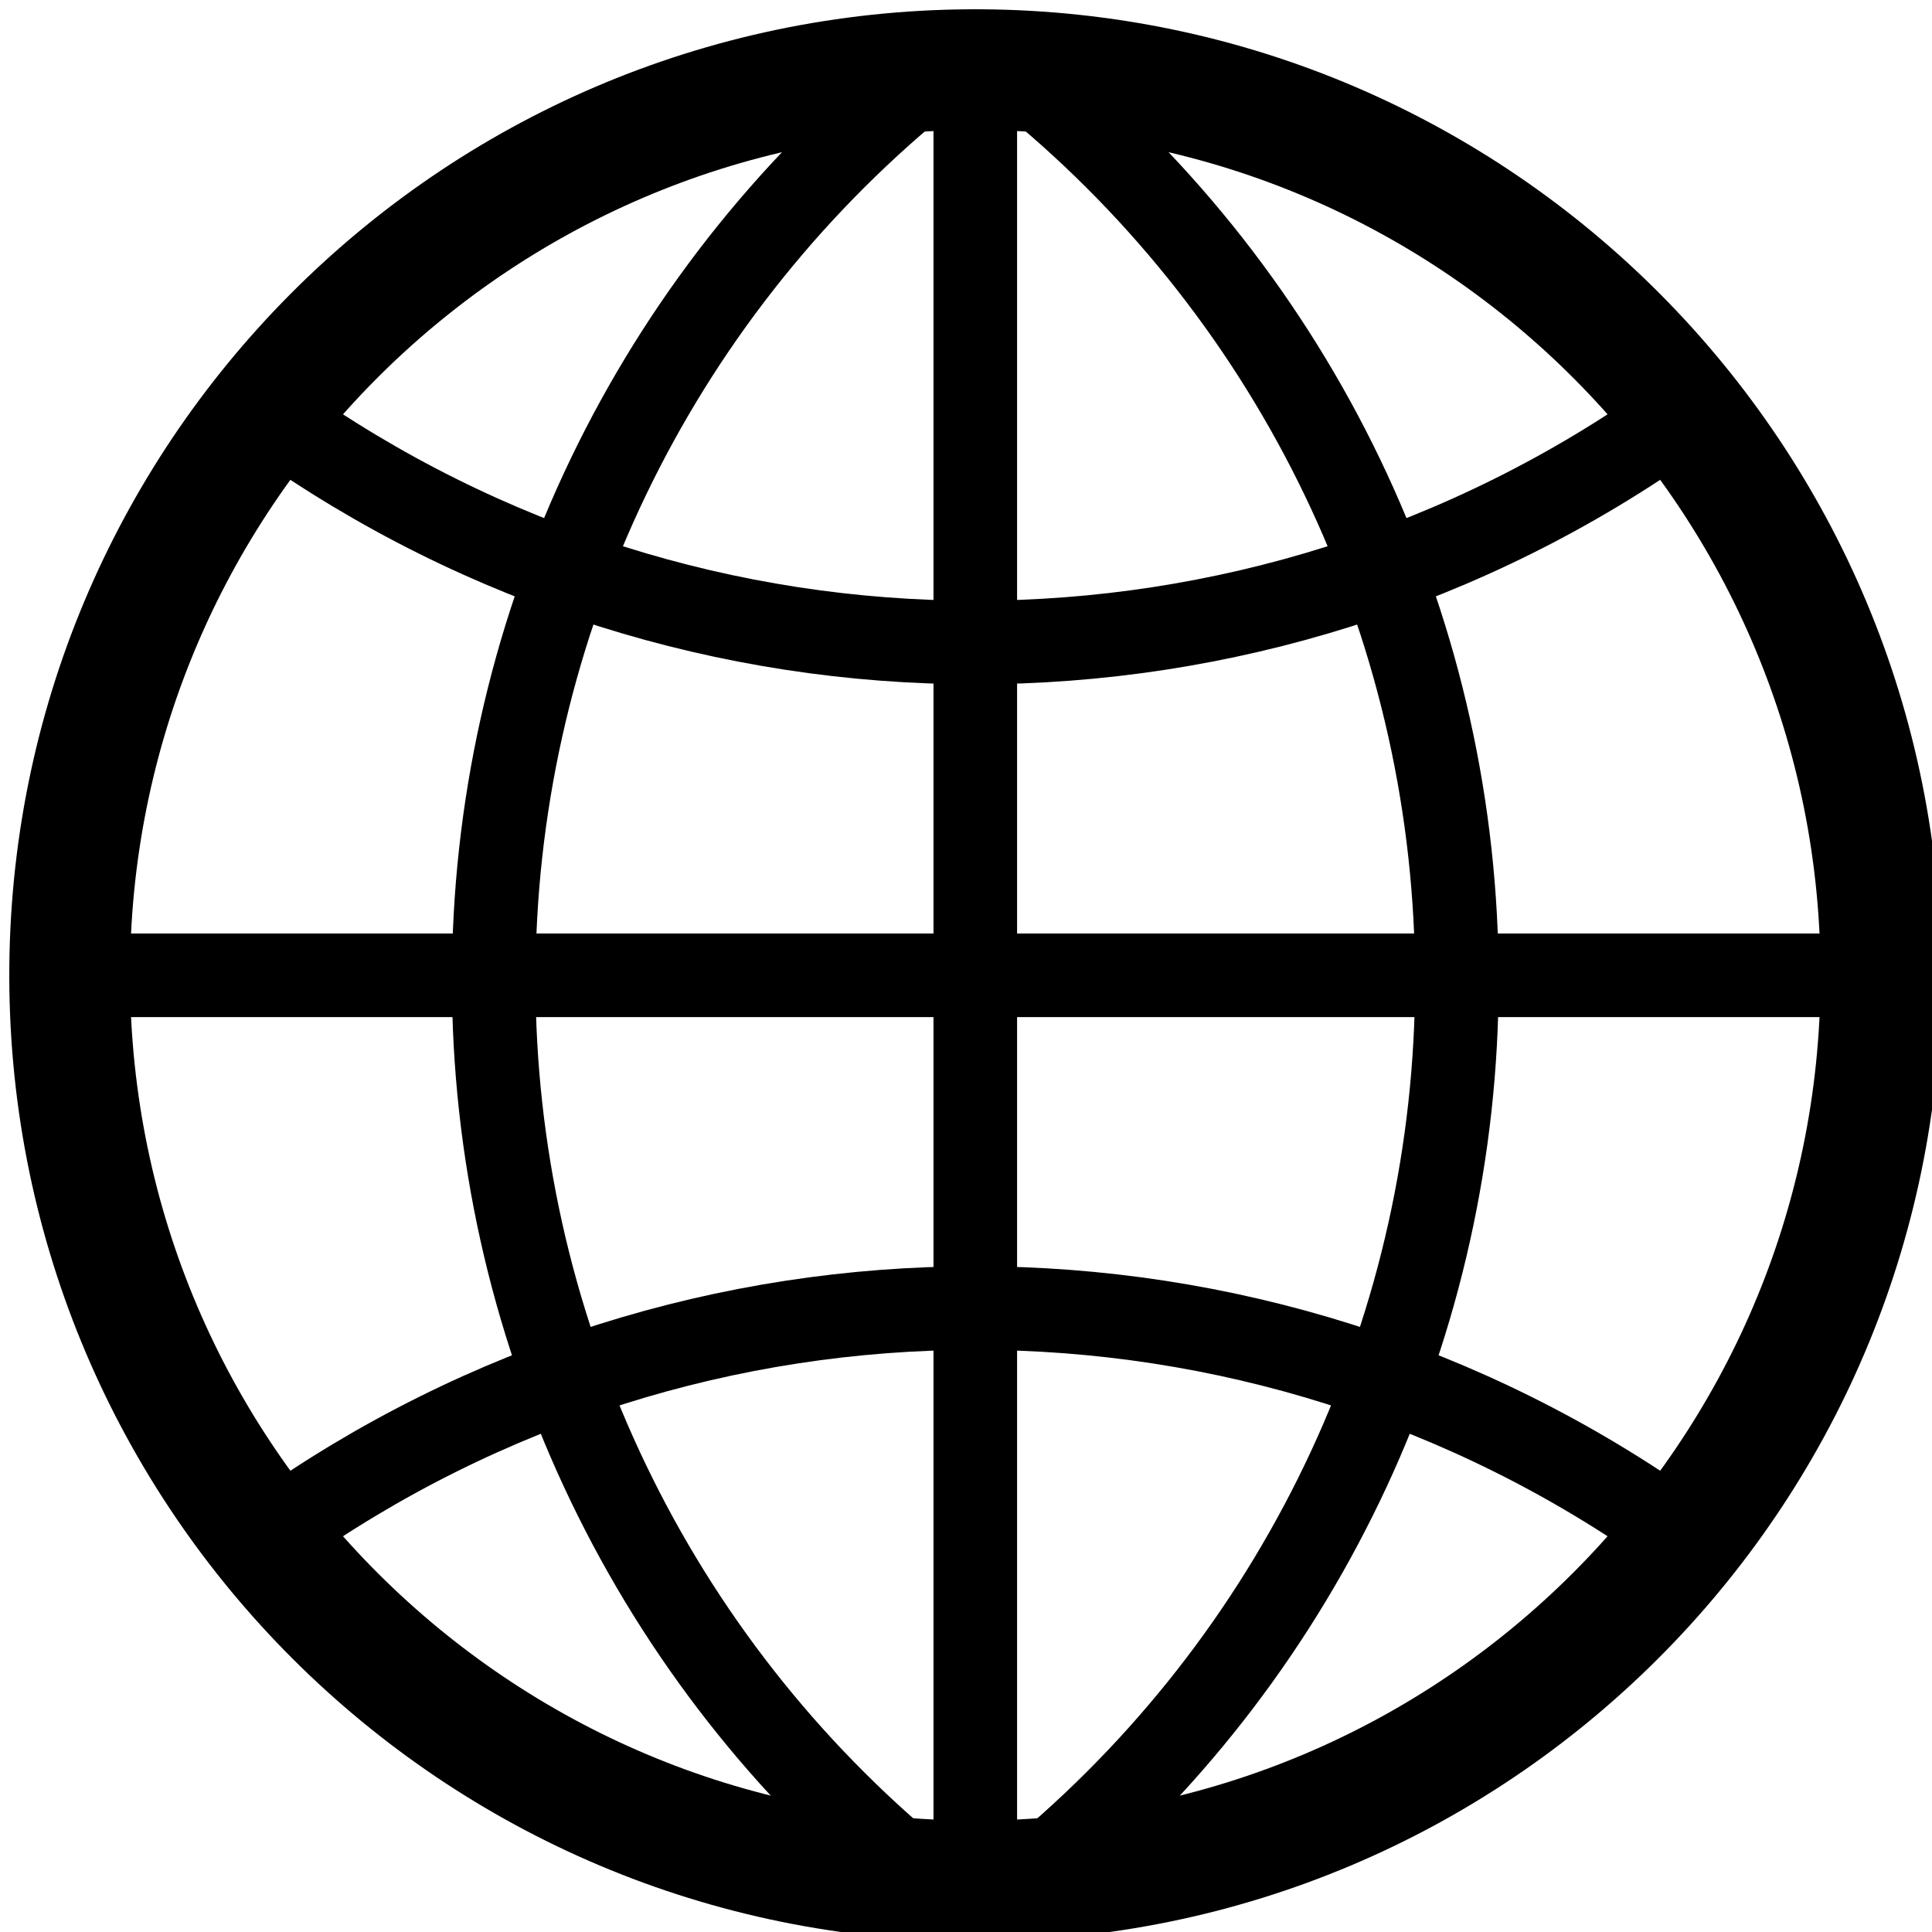
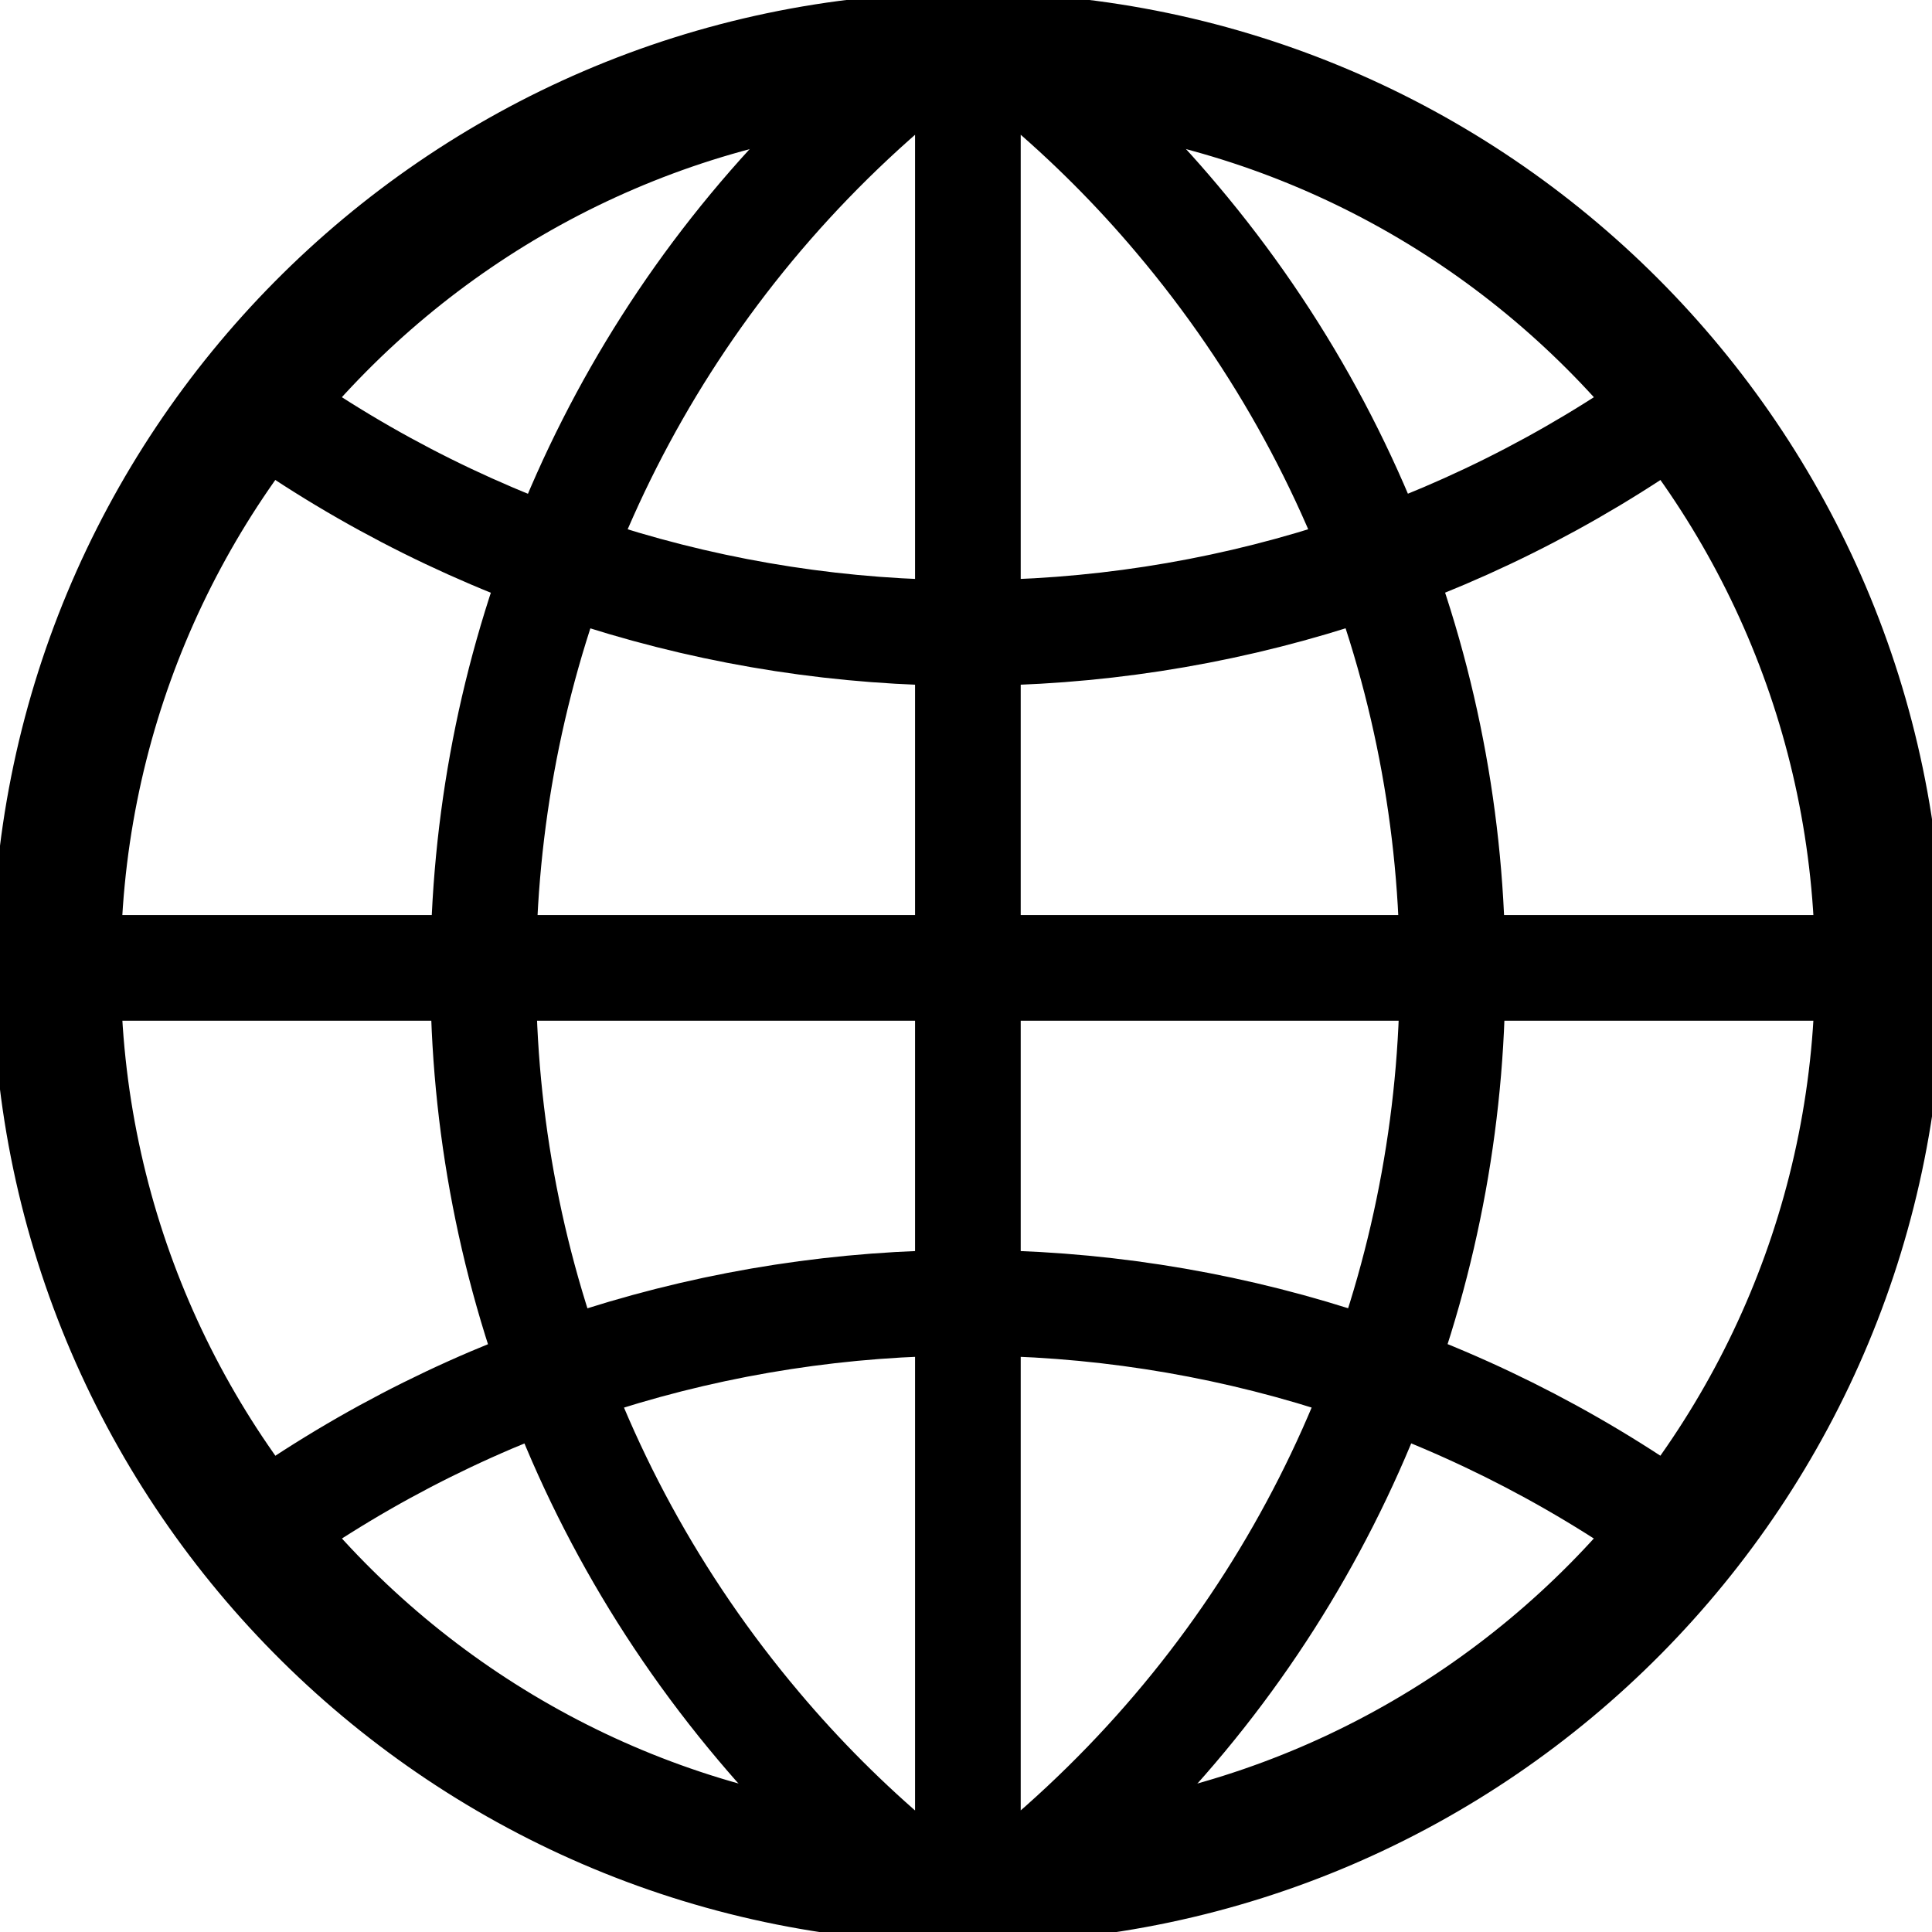
- <svg xmlns="http://www.w3.org/2000/svg" stroke="#000" fill="none">
-   <path id="Background" stroke-width="26" d="M209,15a195,195 0 1,0 2,0z" />
-   <path id="Icon" stroke-width="18" d="m210,15v390m195-195H15M59,90a260,260 0 0,0 302,0 m0,240 a260,260 0 0,0-302,0M195,20a250,250 0 0,0 0,382 m30,0 a250,250 0 0,0 0-382" />
+ <svg xmlns="http://www.w3.org/2000/svg" stroke="#000" fill="none" viewBox="0 0 512 512">
+   <path id="Background" stroke-width="34" d="M255.3,15C121.9,15.7,14.3,124.4,15,257.7c.7,133.4,109.4,240.9,242.7,240.3,133.4-.7,240.9-109.4,240.3-242.7-.7-132.4-107.8-239.6-240.3-240.3h-2.5Z" />
+   <path id="Icon" stroke-width="28" d="M256.5,15v483M498,256.5H15M69.5,107.9c111.9,79.8,262.1,79.8,374,0M443.5,405.1c-111.9-79.8-262.1-79.8-374,0M237.9,21.2c-130.6,110.3-147.1,305.7-36.8,436.3,11.2,13.3,23.5,25.6,36.8,36.8M275.1,494.3c130.6-110.3,147.1-305.7,36.8-436.3-11.2-13.3-23.5-25.6-36.8-36.8" />
</svg>
